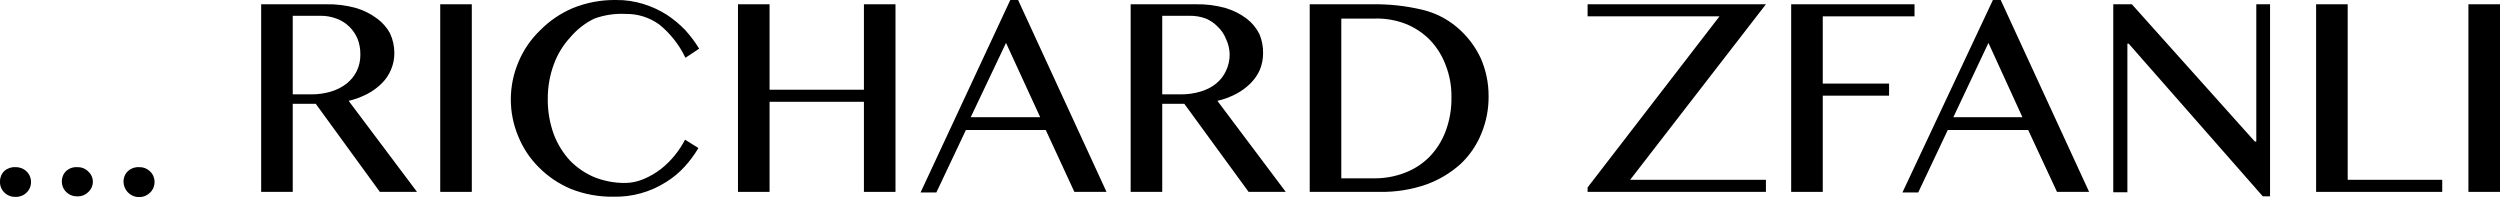
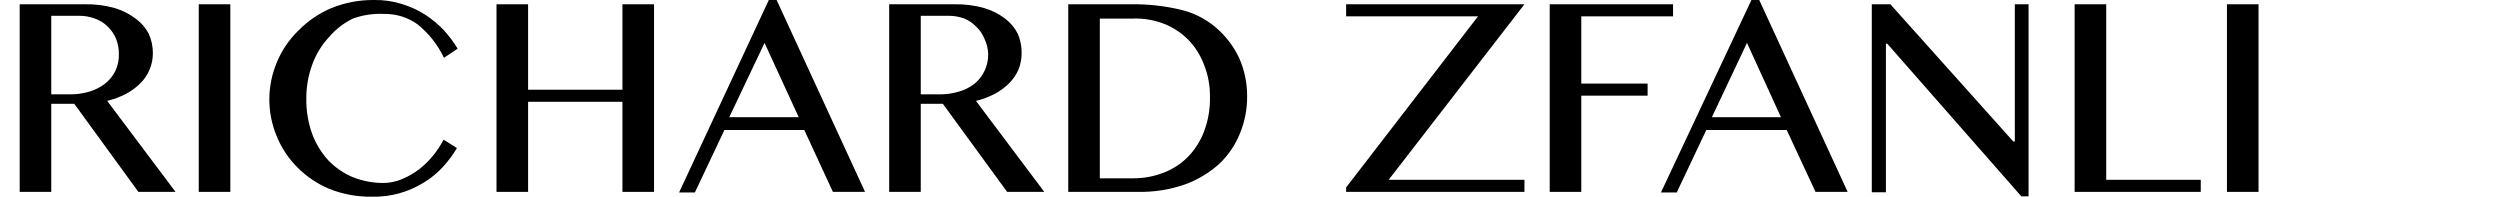
- <svg xmlns="http://www.w3.org/2000/svg" viewBox="0 0 134.59 10.57">
+ <svg xmlns="http://www.w3.org/2000/svg" viewBox="13 0 134.59 10.57">
  <g id="text" data-name="text">
-     <path d="M.84,9a.81.81,0,0,1,.59.23.76.76,0,0,1,.24.56.78.78,0,0,1-.24.58.81.81,0,0,1-.59.23.82.82,0,0,1-.6-.23A.78.78,0,0,1,0,9.76.76.76,0,0,1,.24,9.2.82.82,0,0,1,.84,9Z" />
-     <path d="M4.17,9a.78.78,0,0,1,.58.23A.73.73,0,0,1,5,9.76a.76.76,0,0,1-.25.58.78.78,0,0,1-.58.23.81.81,0,0,1-.6-.23.78.78,0,0,1-.24-.58.76.76,0,0,1,.24-.56A.81.81,0,0,1,4.17,9Z" />
-     <path d="M7.49,9a.8.8,0,0,1,.59.23.76.76,0,0,1,.24.56.78.78,0,0,1-.24.58.84.84,0,0,1-1.43-.58A.77.77,0,0,1,6.9,9.2.8.8,0,0,1,7.49,9Z" />
    <path d="M14.06.23h3.5a5.51,5.51,0,0,1,1.6.2A3.55,3.55,0,0,1,20.3,1,2.38,2.38,0,0,1,21,1.8a2.52,2.52,0,0,1,.23,1.06,2.21,2.21,0,0,1-.18.89,2.25,2.25,0,0,1-.5.74,3.27,3.27,0,0,1-.78.57,4.48,4.48,0,0,1-1,.37l3.68,4.9h-2L17,5.59H15.76v4.74h-1.7Zm1.7,4.85h1a3.62,3.62,0,0,0,1.06-.15,2.57,2.57,0,0,0,.84-.43,2,2,0,0,0,.55-.68,2,2,0,0,0,.19-.9,2.23,2.23,0,0,0-.15-.83,2,2,0,0,0-.44-.65A1.92,1.92,0,0,0,18.11,1a2.39,2.39,0,0,0-.86-.15H15.76Z" />
    <path d="M23.7.23h1.7v10.1H23.7Z" />
    <path d="M29.49,5.32a5.41,5.41,0,0,0,.32,1.9,4.37,4.37,0,0,0,.88,1.43A4,4,0,0,0,32,9.54a4.41,4.41,0,0,0,1.65.31,2.59,2.59,0,0,0,1-.21,4.11,4.11,0,0,0,.93-.54,4.77,4.77,0,0,0,.75-.74,5,5,0,0,0,.55-.84l.72.45a6.15,6.15,0,0,1-.74,1,4.63,4.63,0,0,1-1,.83,5.06,5.06,0,0,1-2.84.79,6,6,0,0,1-2.29-.42A5.35,5.35,0,0,1,29,9,5,5,0,0,1,27.9,7.34a5.13,5.13,0,0,1-.4-2,5.19,5.19,0,0,1,.41-2,5.09,5.09,0,0,1,1.16-1.7A5.49,5.49,0,0,1,30.85.43,6,6,0,0,1,33.16,0a4.71,4.71,0,0,1,1.49.22,5.19,5.19,0,0,1,1.24.57,5.73,5.73,0,0,1,1,.83,6.72,6.72,0,0,1,.75,1l-.74.49a5.13,5.13,0,0,0-1.42-1.8,3,3,0,0,0-1.8-.56A4.27,4.27,0,0,0,32,1,3.94,3.94,0,0,0,30.71,2a4.32,4.32,0,0,0-.89,1.45A5.3,5.3,0,0,0,29.49,5.32Z" />
    <path d="M41.43,5.48v4.85h-1.7V.23h1.7v4.6h5.08V.23h1.7v10.1h-1.7V5.48Z" />
    <path d="M54.81,0l4.76,10.33H57.84L56.3,7H52l-1.59,3.36h-.85L54.39,0ZM52.26,6.31H56l-1.84-4Z" />
    <path d="M60.87.23h3.5a5.51,5.51,0,0,1,1.6.2A3.55,3.55,0,0,1,67.11,1a2.38,2.38,0,0,1,.69.83A2.52,2.52,0,0,1,68,2.86a2.39,2.39,0,0,1-.17.89,2.45,2.45,0,0,1-.51.74,3.27,3.27,0,0,1-.78.57,4.31,4.31,0,0,1-1,.37l3.68,4.9h-2L63.76,5.59H62.57v4.74h-1.7Zm1.7,4.85h1a3.57,3.57,0,0,0,1.06-.15,2.38,2.38,0,0,0,.84-.43A1.9,1.9,0,0,0,66,3.82a2,2,0,0,0,.2-.9A2,2,0,0,0,66,2.09a1.83,1.83,0,0,0-.44-.65A1.92,1.92,0,0,0,64.92,1a2.39,2.39,0,0,0-.86-.15H62.57Z" />
    <path d="M70.51.23h3.37a10.9,10.9,0,0,1,2.67.29,4.51,4.51,0,0,1,1.87.93,4.89,4.89,0,0,1,1.29,1.67,5,5,0,0,1,.43,2.07,5.09,5.09,0,0,1-.39,2,4.61,4.61,0,0,1-1.12,1.64,5.6,5.6,0,0,1-1.84,1.1,7.22,7.22,0,0,1-2.51.4H70.51Zm1.7,9.37H74a4.47,4.47,0,0,0,1.61-.29,3.72,3.72,0,0,0,1.32-.84,4,4,0,0,0,.88-1.36,5,5,0,0,0,.33-1.89,4.52,4.52,0,0,0-.31-1.71A3.93,3.93,0,0,0,77,2.17a3.83,3.83,0,0,0-1.31-.88A4.27,4.27,0,0,0,74,1H72.21Z" />
    <path d="M95.07.23,87.76,9.68h7.31v.65h-9.6v-.24L92.57.88h-7.1V.23Z" />
    <path d="M103.07.23V.88H98.13V4.5h3.57v.65H98.13v5.18h-1.7V.23Z" />
    <path d="M107.71,0l4.76,10.33h-1.73L109.19,7h-4.33l-1.59,3.36h-.85L107.29,0Zm-2.55,6.31h3.72l-1.83-4Z" />
    <path d="M113.77.23h1l6.62,7.39h.08V.23h.74V10.57h-.39L114.6,2.35h-.07v8h-.76Z" />
    <path d="M124.69.23h1.7V9.68h5.09v.65h-6.79Z" />
    <path d="M132.89.23h1.7v10.1h-1.7Z" />
  </g>
</svg>
